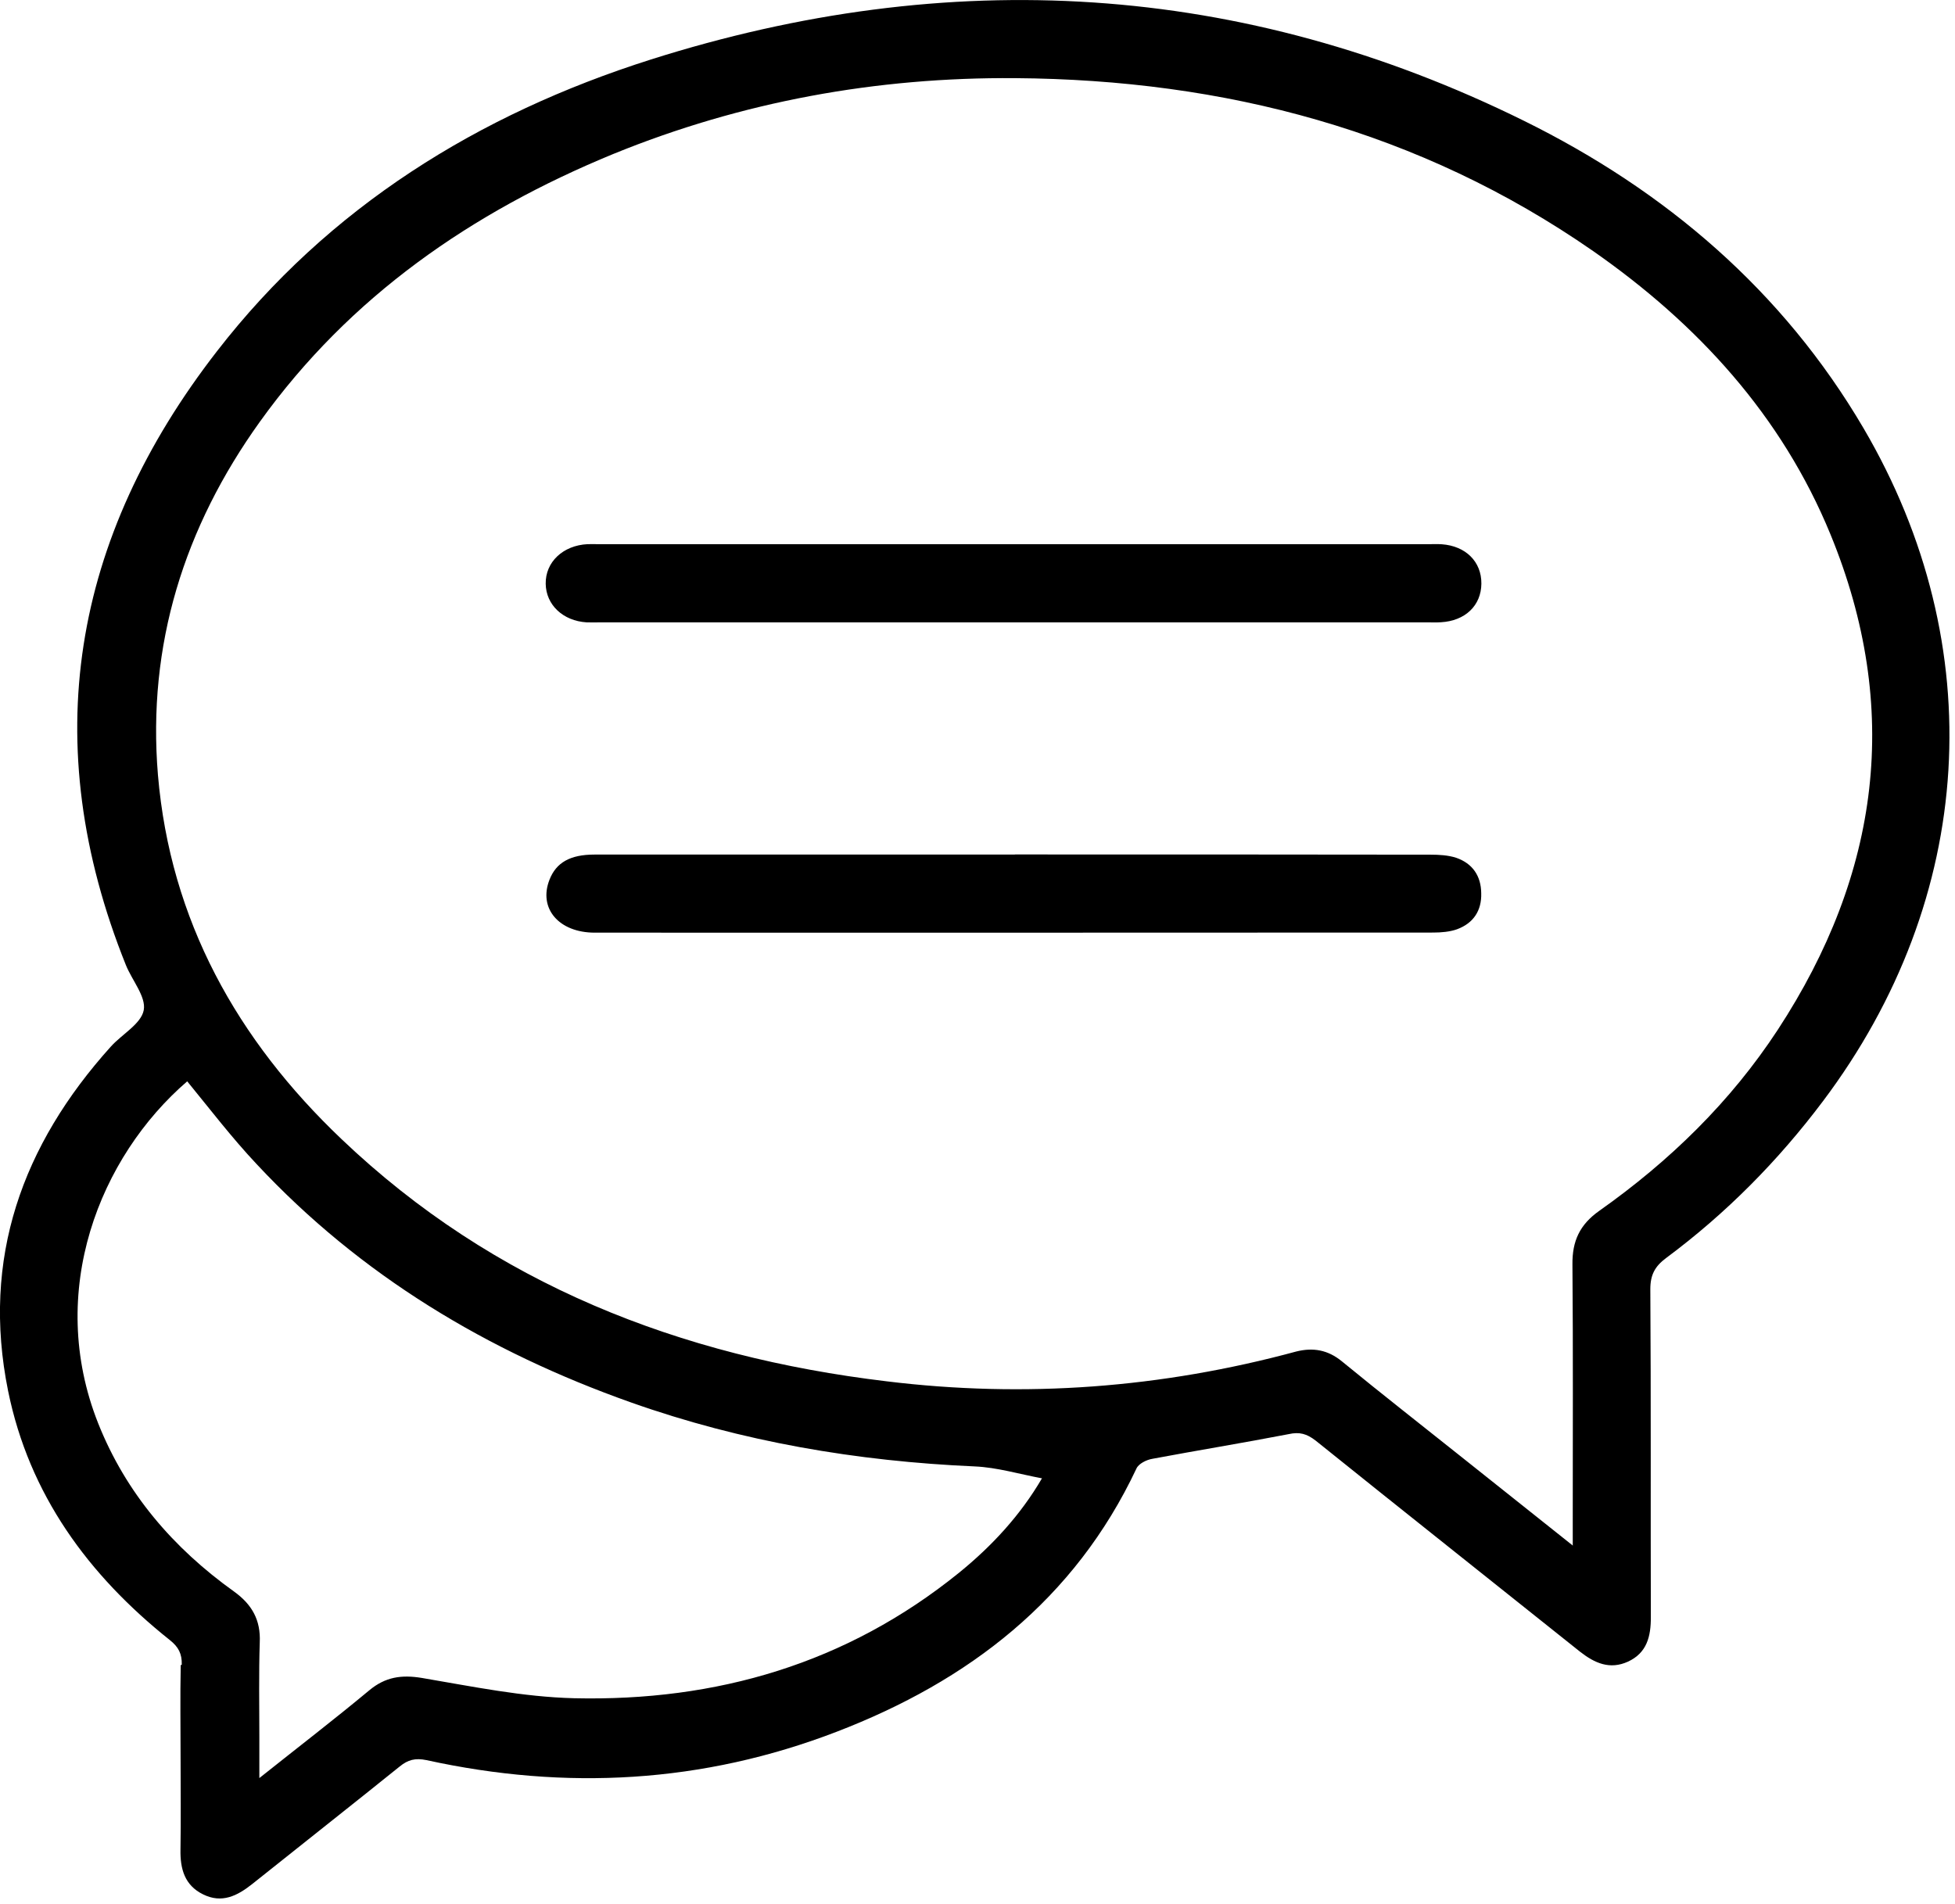
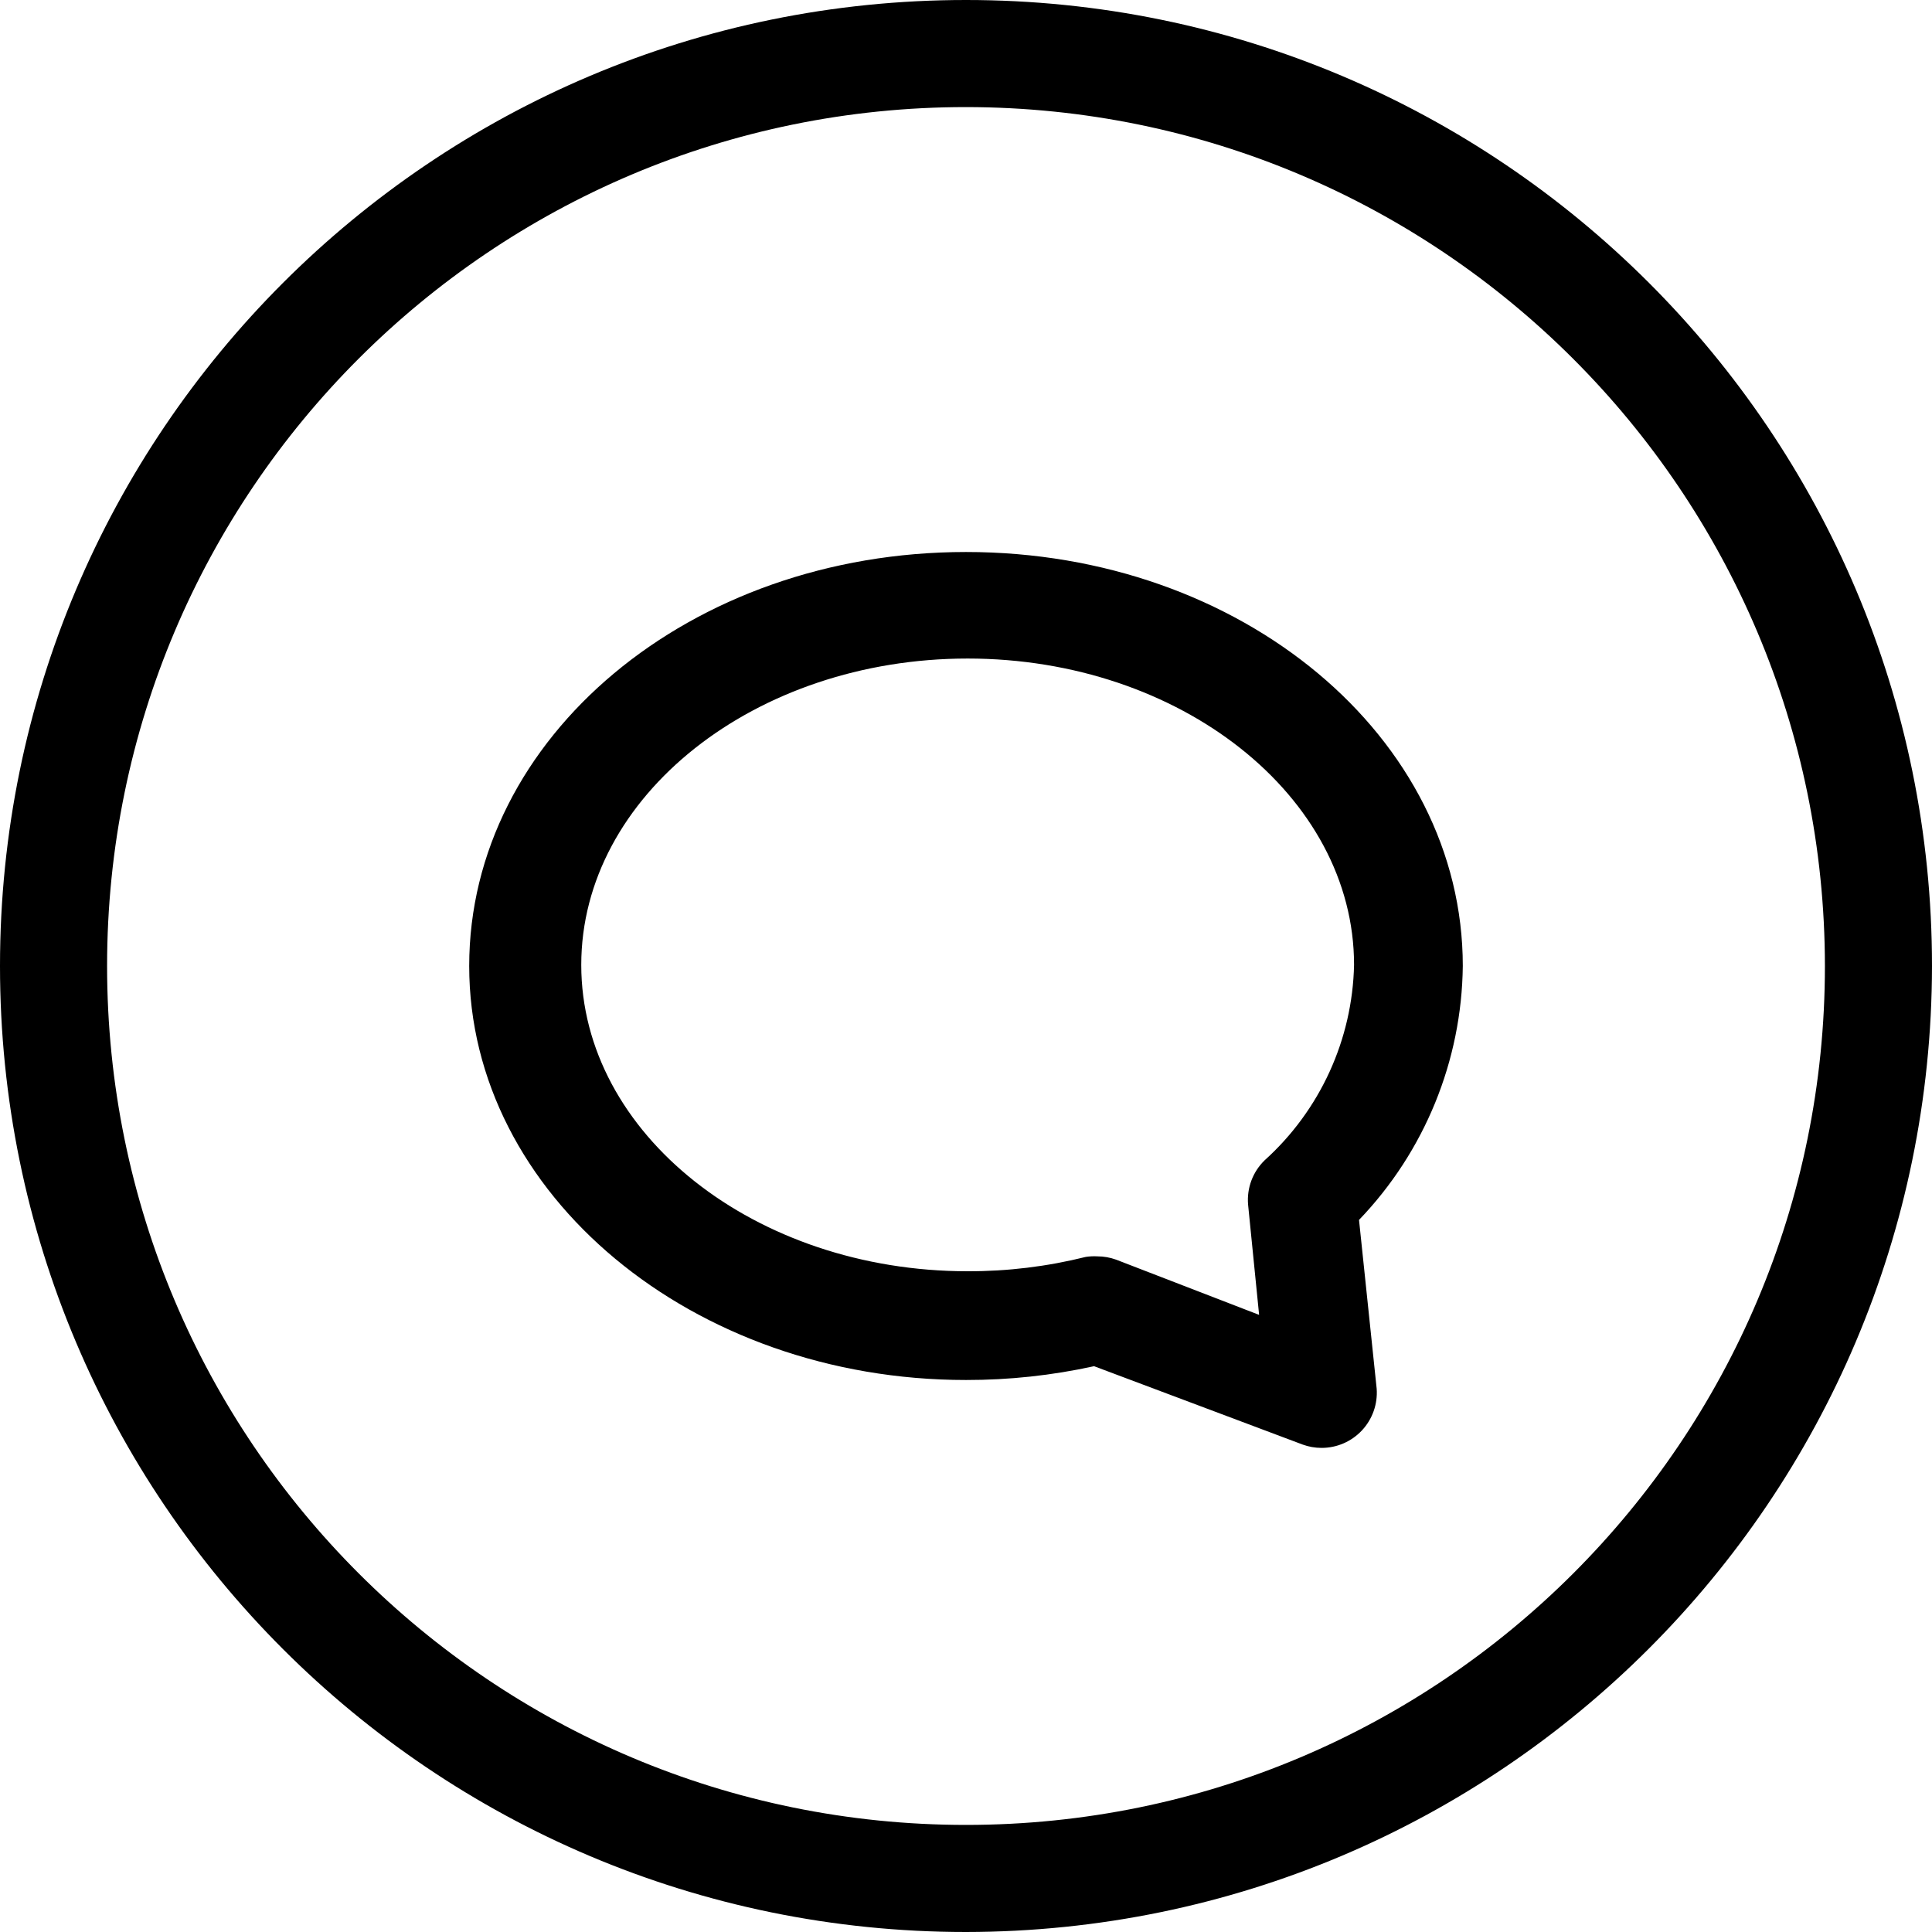
- <svg xmlns="http://www.w3.org/2000/svg" width="38" height="37" viewBox="0 0 38 37">
-   <path d="M20.266 28.74c-.455-.085-.884-.215-1.317-.234-2.29-.1-4.53-.48-6.69-1.246-2.78-.986-5.25-2.465-7.27-4.63-.48-.51-.91-1.072-1.35-1.61-1.7 1.466-2.75 4.083-1.73 6.65.54 1.357 1.46 2.424 2.64 3.268.35.252.52.555.5.988-.02.614-.008 1.23-.008 1.844v.794c.76-.605 1.46-1.143 2.137-1.706.313-.26.625-.306 1.024-.24.98.166 1.967.37 2.956.394 2.77.064 5.3-.674 7.48-2.437.644-.522 1.2-1.126 1.614-1.836zm10.304 1.3v-.433c0-1.676.008-3.352-.006-5.027-.005-.454.14-.773.522-1.043 1.366-.965 2.552-2.118 3.47-3.52 1.983-3.032 2.412-6.247 1.024-9.628-.948-2.31-2.58-4.09-4.616-5.51-3.37-2.34-7.165-3.33-11.23-3.36-2.694-.02-5.312.454-7.813 1.474C9.17 4.124 6.8 5.76 5.05 8.2c-1.47 2.05-2.19 4.337-1.98 6.865.24 2.826 1.54 5.15 3.57 7.08 2.96 2.82 6.577 4.225 10.59 4.706 2.69.33 5.35.13 7.97-.58.326-.08.61-.03.88.19.78.64 1.575 1.26 2.364 1.89l2.133 1.698zM3.533 32.36c.005-.213-.063-.344-.23-.477C1.713 30.617.566 29.05.157 27.036c-.52-2.57.272-4.777 2-6.694.217-.24.587-.44.637-.706.048-.26-.227-.578-.347-.876-1.735-4.318-1.047-8.3 1.77-11.932 2.17-2.802 5.08-4.606 8.43-5.67 5.803-1.84 11.49-1.516 16.97 1.188 2.757 1.36 5.035 3.303 6.605 5.978 2.484 4.235 2.177 9.138-.787 13.08-.873 1.162-1.885 2.185-3.052 3.052-.218.162-.306.33-.305.608.014 2.122.004 4.245.01 6.367.002.38-.076.7-.445.87-.353.16-.644.03-.927-.19-1.714-1.37-3.434-2.733-5.147-4.11-.17-.13-.31-.17-.52-.123-.88.17-1.77.315-2.65.48-.12.02-.27.098-.31.19-1.2 2.546-3.26 4.13-5.83 5.117-2.6 1-5.26 1.144-7.97.55-.22-.045-.36-.006-.52.124-.95.765-1.91 1.52-2.868 2.286-.29.23-.59.38-.953.2-.36-.176-.447-.497-.44-.87.01-.59.002-1.184.002-1.776 0-.602-.01-1.206.003-1.81zM19.69 12.098h-8.017c-.09 0-.18.004-.27 0-.46-.028-.79-.34-.796-.75-.007-.422.336-.746.813-.77.067-.002.134 0 .202 0h16.166c.08 0 .158-.003.236.002.467.033.774.34.77.766-.004.426-.314.723-.786.75-.09.006-.18.002-.27.002h-8.05m.035 4.512c2.695 0 5.39 0 8.084.004.166 0 .34.01.496.06.32.11.485.354.488.69.01.335-.15.582-.47.7-.14.05-.31.064-.46.064-5.43.003-10.87.003-16.3.002-.7 0-1.1-.473-.88-1.03.13-.332.4-.488.875-.488 1.75-.002 3.503 0 5.254 0h2.93" />
+ <svg xmlns="http://www.w3.org/2000/svg" viewBox="0 0 35 35">
+   <path d="M17.5 35A17.5 17.5 0 1 1 35 17.5 17.52 17.52 0 0 1 17.5 35zm0-33.06A15.56 15.56 0 1 0 33.06 17.5 15.57 15.57 0 0 0 17.5 1.94zm6.44 24.29a1 1 0 0 1-.34-.06l-3.78-1.42a10.75 10.75 0 0 1-2.32.25c-4.95 0-9-3.36-9-7.5s4-7.5 9-7.5 9 3.36 9 7.5a6.75 6.75 0 0 1-1.88 4.6l.32 3.06a1 1 0 0 1-1 1.07zm-4.06-3.47a1 1 0 0 1 .34.06l2.59 1-.2-2a1 1 0 0 1 .3-.8 4.91 4.91 0 0 0 1.62-3.54c0-3.06-3.15-5.55-7-5.55s-7 2.49-7 5.55 3.15 5.55 7 5.55a8.74 8.74 0 0 0 2.14-.26 1 1 0 0 1 .21-.01z" />
</svg>
